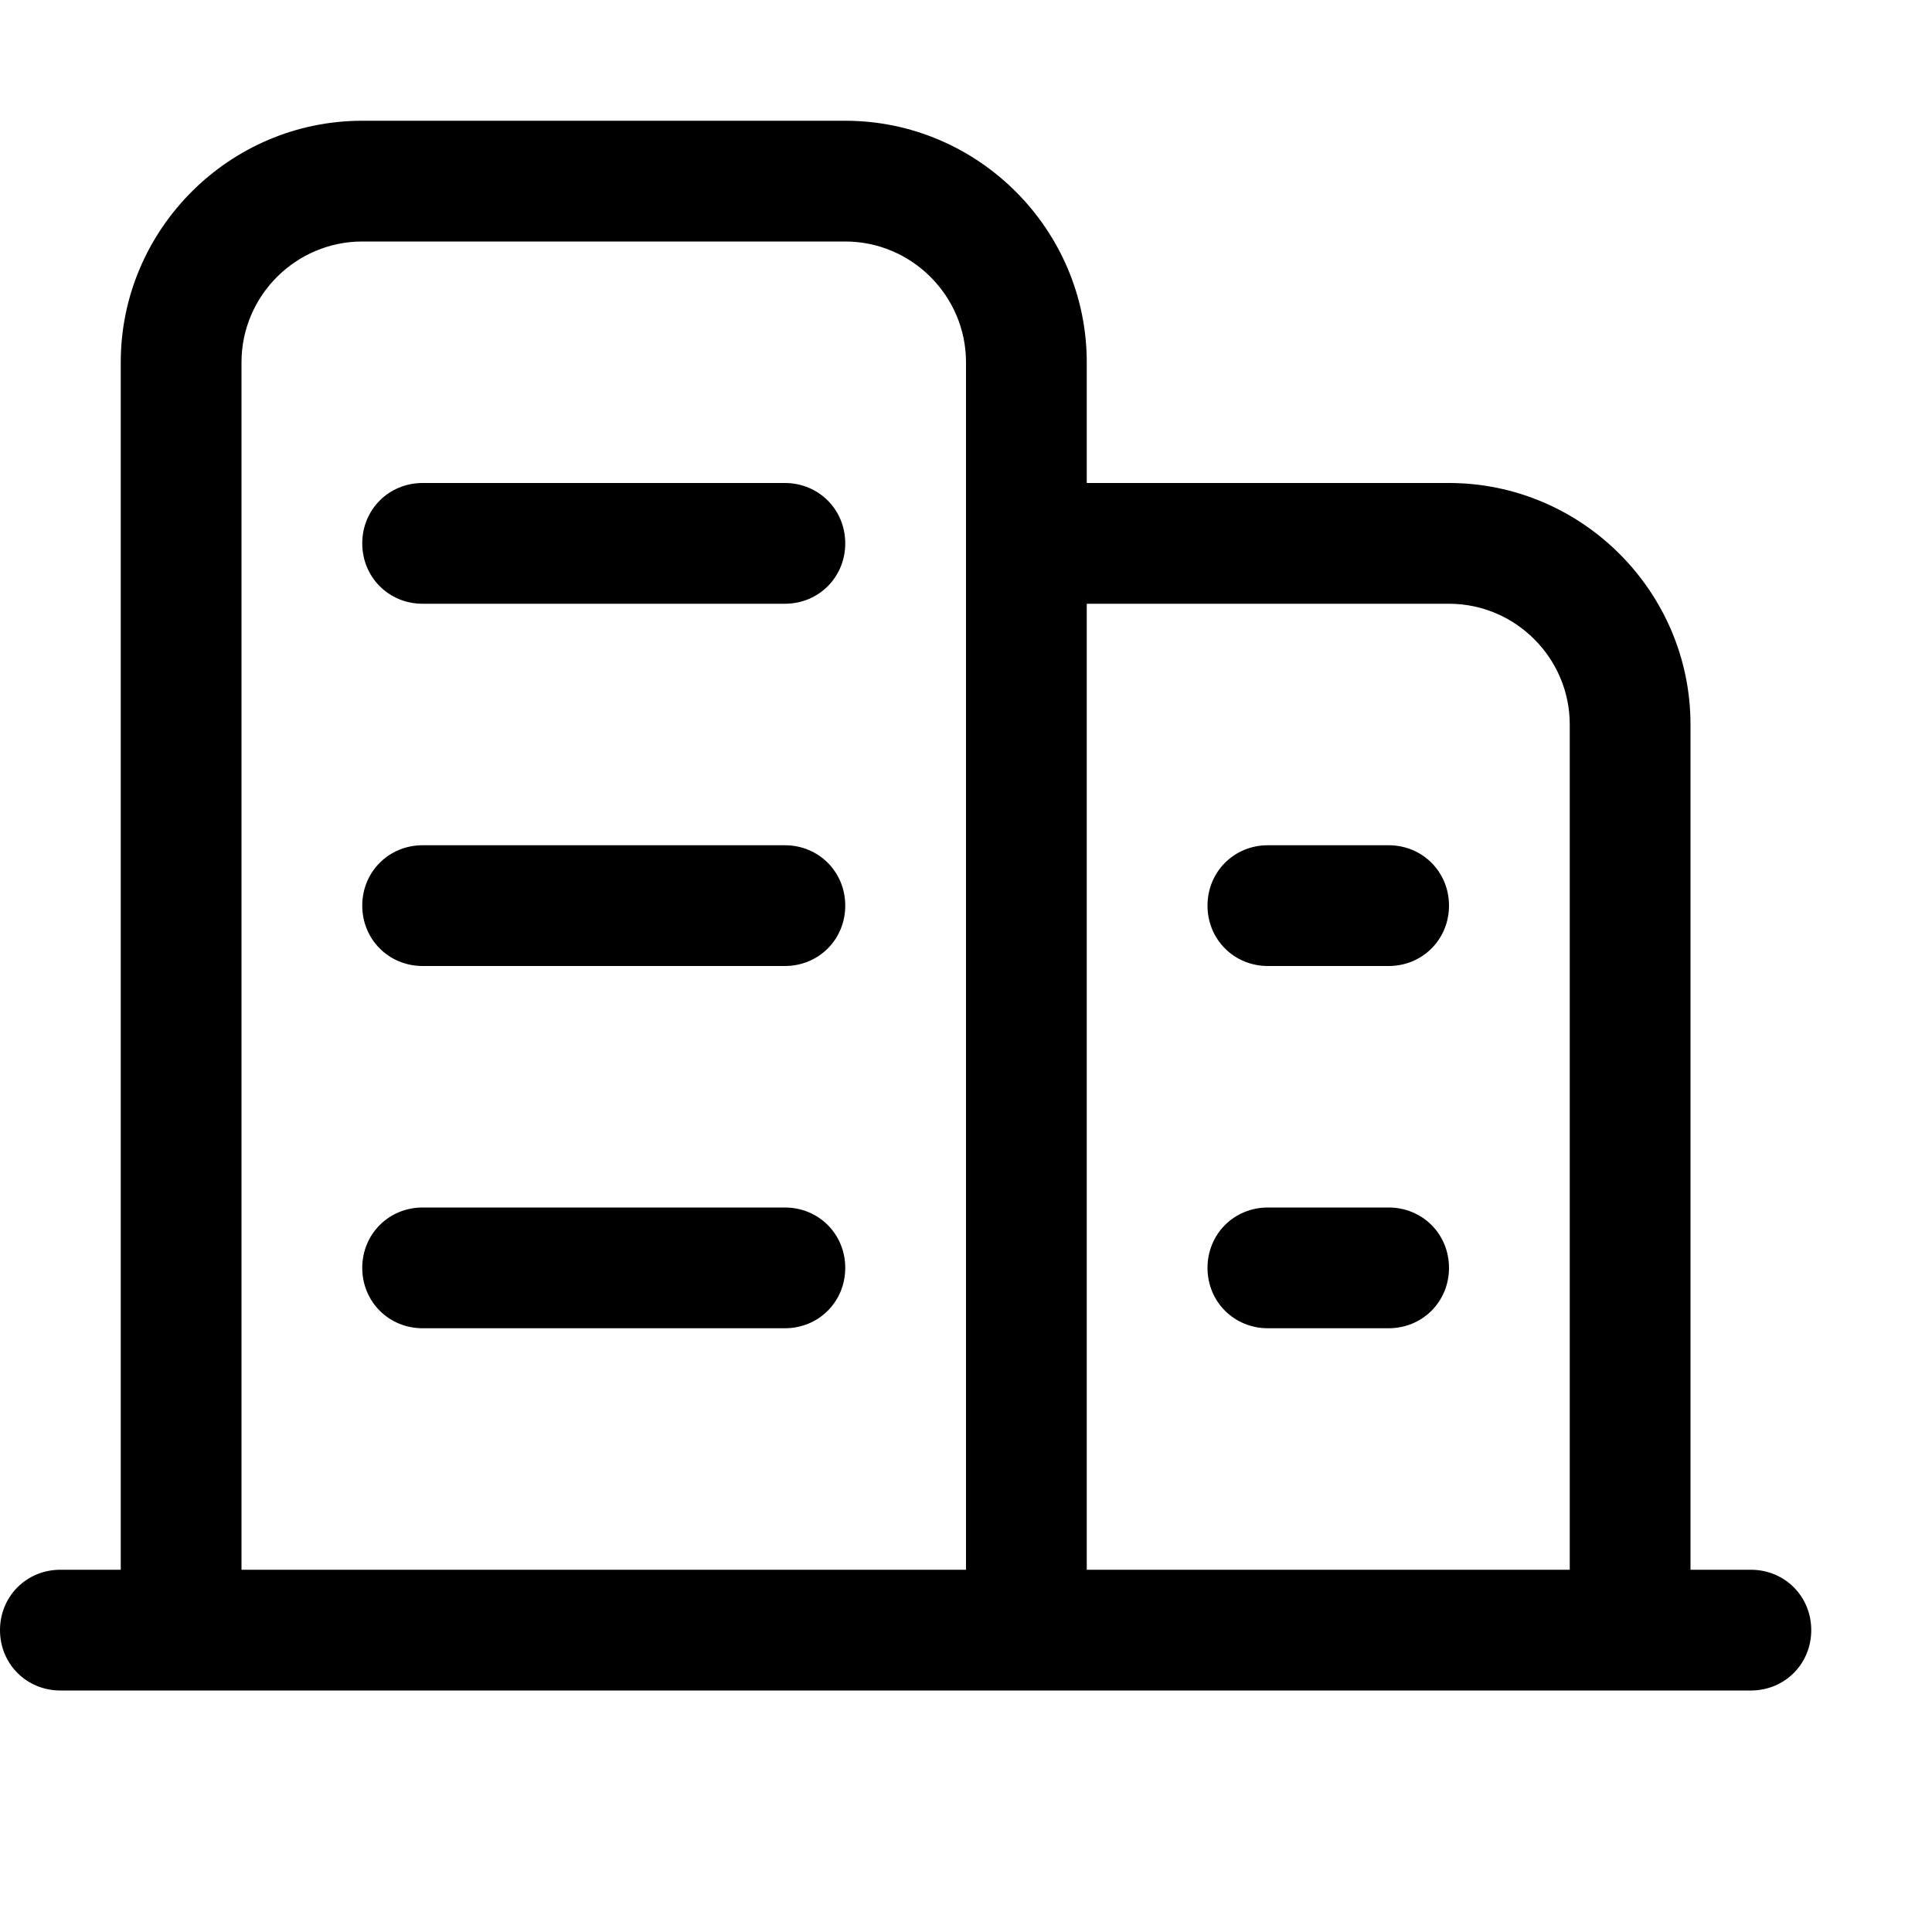
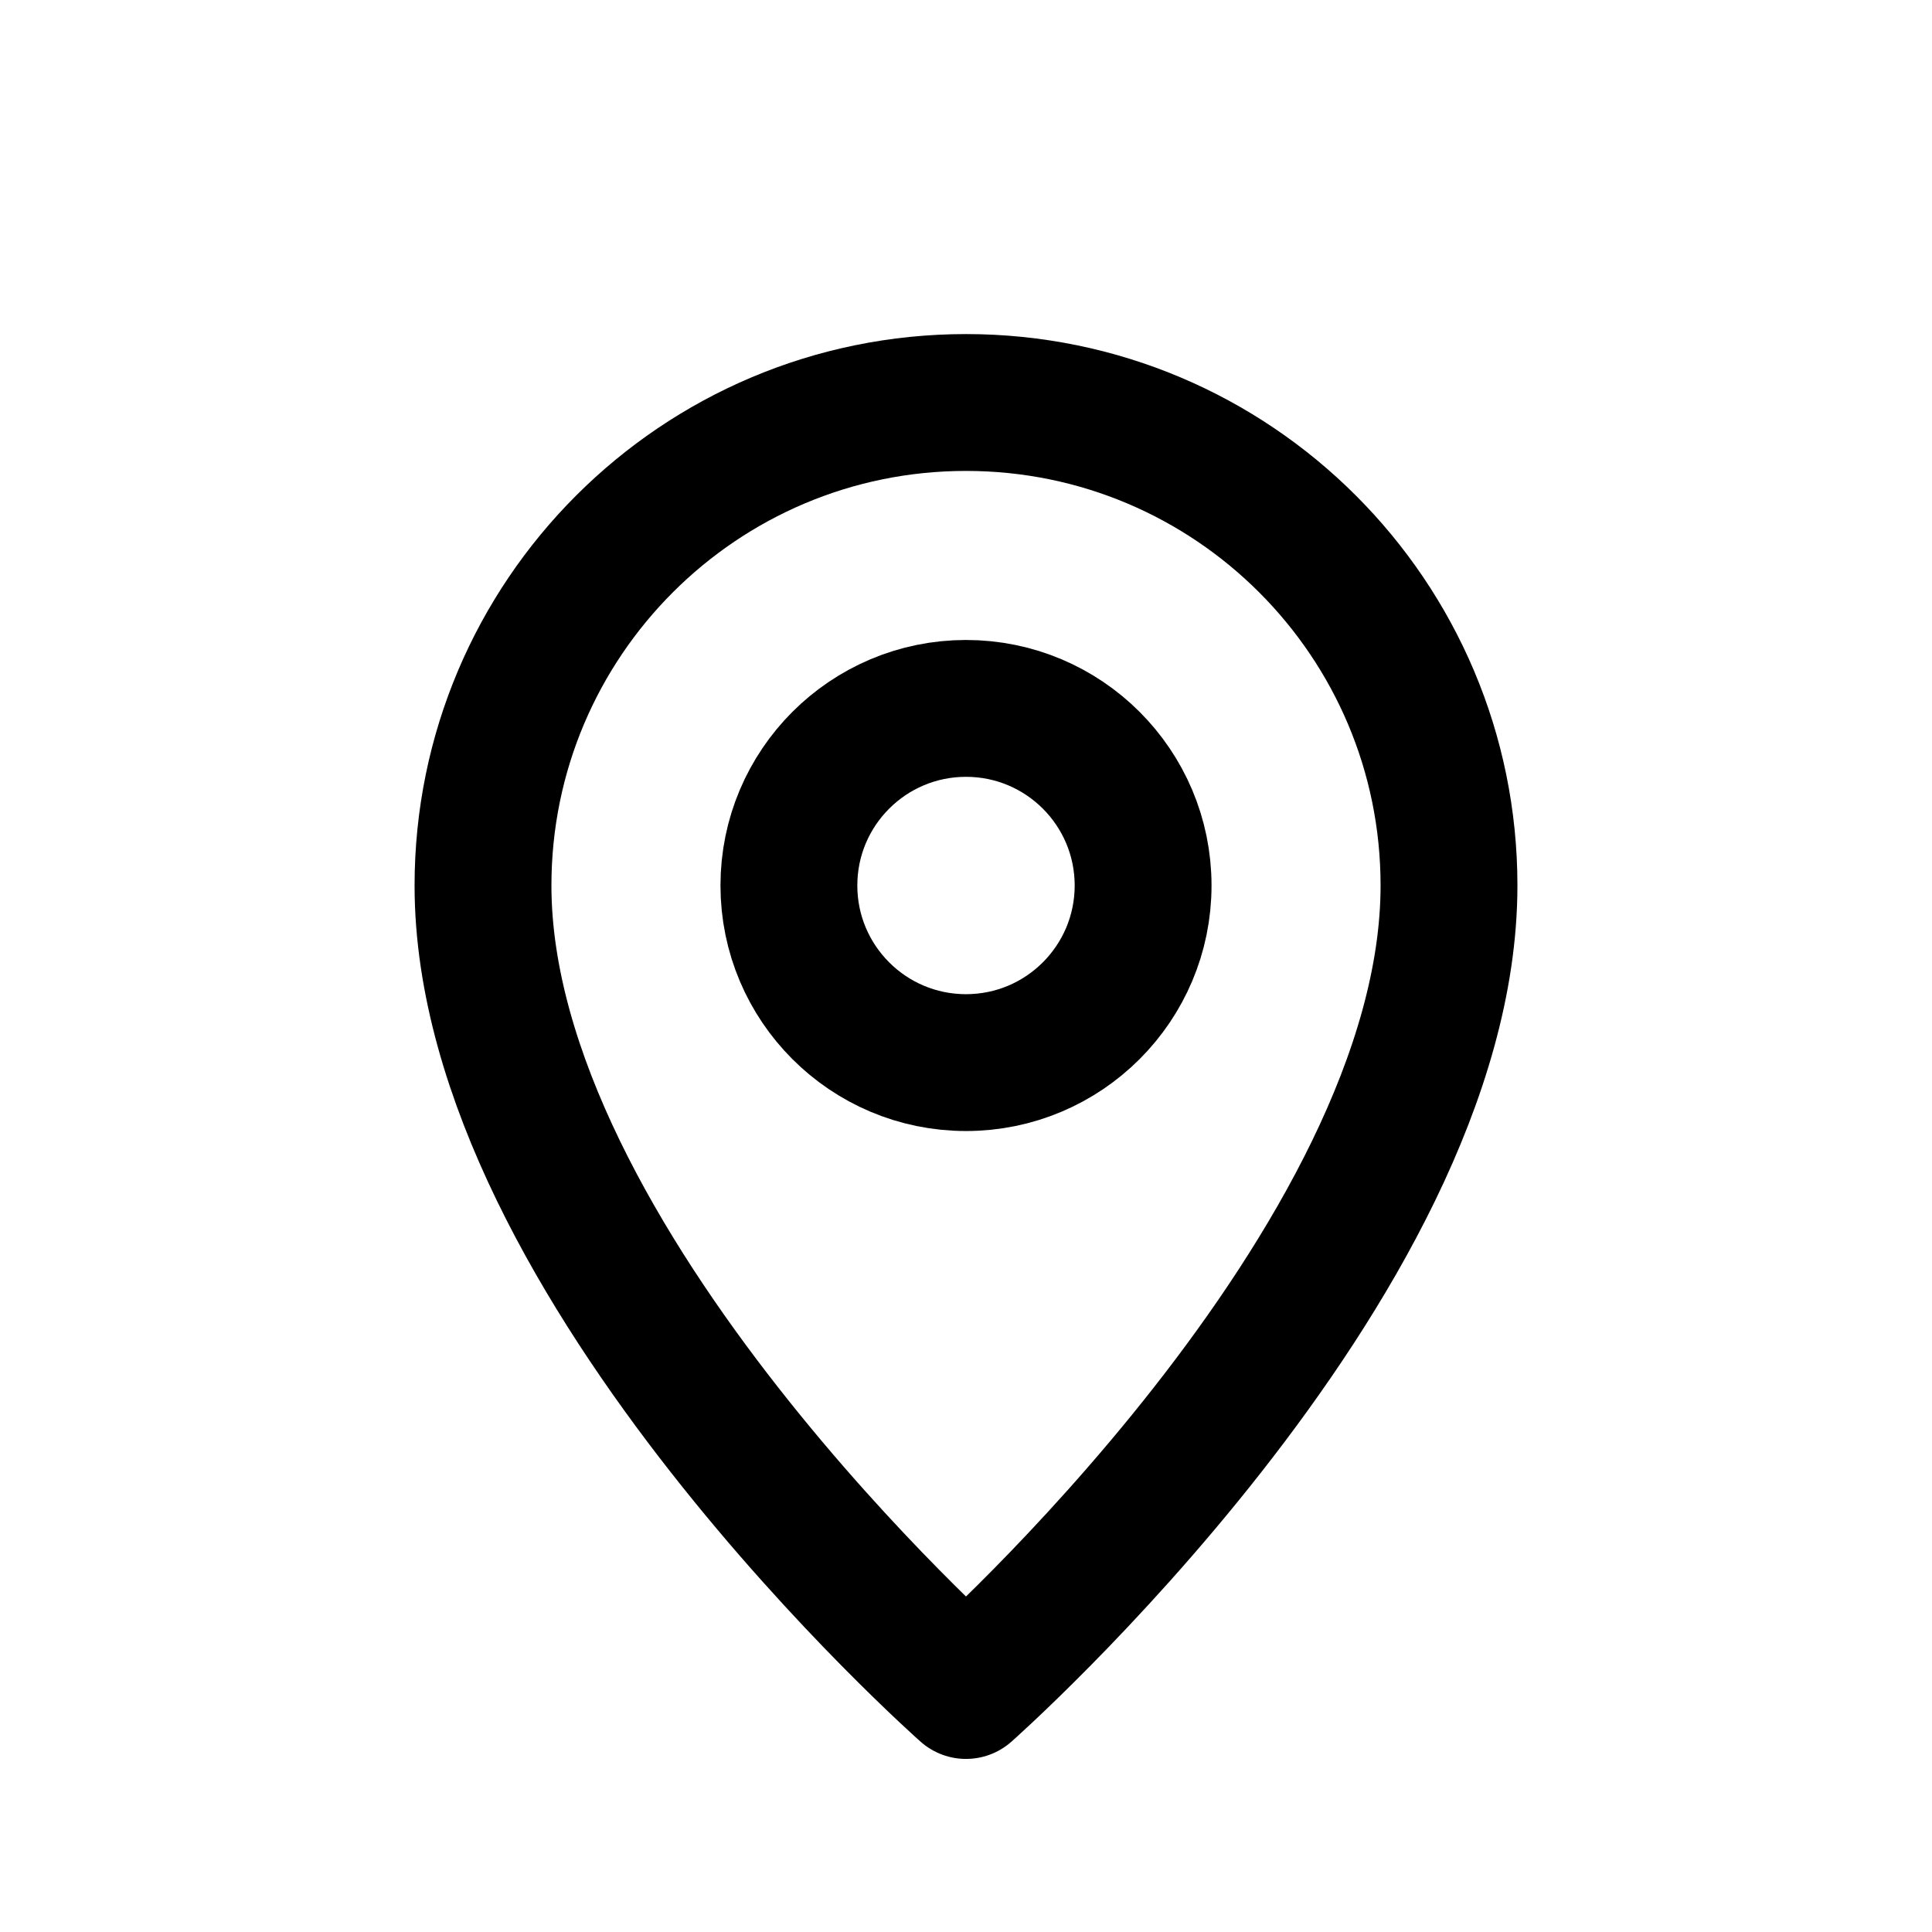
- <svg xmlns="http://www.w3.org/2000/svg" t="1743473789148" class="icon" viewBox="0 0 1024 1024" version="1.1" p-id="2638">
-   <path d="M928 832h-32V384c0-70.4-57.6-128-128-128H576v-64c0-70.4-57.6-128-128-128H192c-70.4 0-128 57.6-128 128v640H32c-17.92 0-32 14.08-32 32s14.08 32 32 32h896c17.92 0 32-14.08 32-32s-14.08-32-32-32zM512 256v576H128V192c0-35.2 28.8-64 64-64h256c35.2 0 64 28.8 64 64v64z m320 576H576V320h192c35.2 0 64 28.8 64 64v448zM416 256H224c-17.92 0-32 14.08-32 32s14.08 32 32 32h192c17.92 0 32-14.08 32-32s-14.08-32-32-32z m0 192H224c-17.92 0-32 14.08-32 32s14.08 32 32 32h192c17.92 0 32-14.08 32-32s-14.08-32-32-32z m0 192H224c-17.92 0-32 14.08-32 32s14.08 32 32 32h192c17.92 0 32-14.08 32-32s-14.08-32-32-32z m320-192h-64c-17.92 0-32 14.08-32 32s14.08 32 32 32h64c17.92 0 32-14.08 32-32s-14.08-32-32-32z m0 192h-64c-17.92 0-32 14.08-32 32s14.08 32 32 32h64c17.92 0 32-14.08 32-32s-14.08-32-32-32z" p-id="2639" />
+ <svg xmlns="http://www.w3.org/2000/svg" viewBox="0 0 24 24" fill="none" stroke="currentColor" stroke-width="1.7" stroke-linecap="round" stroke-linejoin="round">
+   <path d="M12 21s6-5.3 6-10a6 6 0 1 0-12 0c0 4.7 6 10 6 10z" />
+   <circle cx="12" cy="11" r="2.2" />
</svg>
